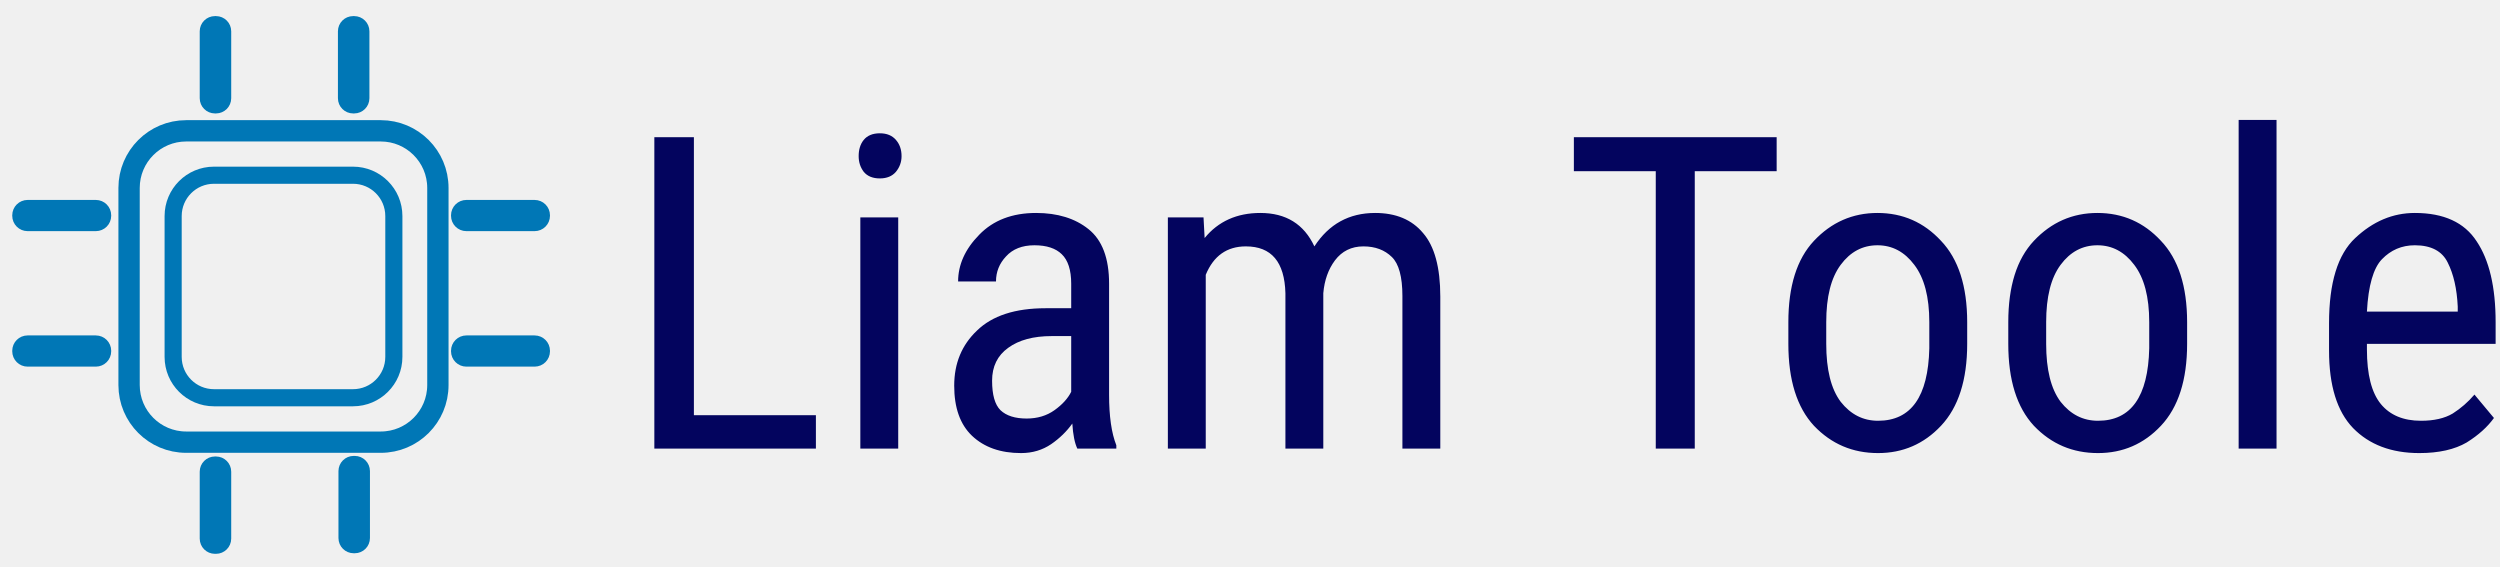
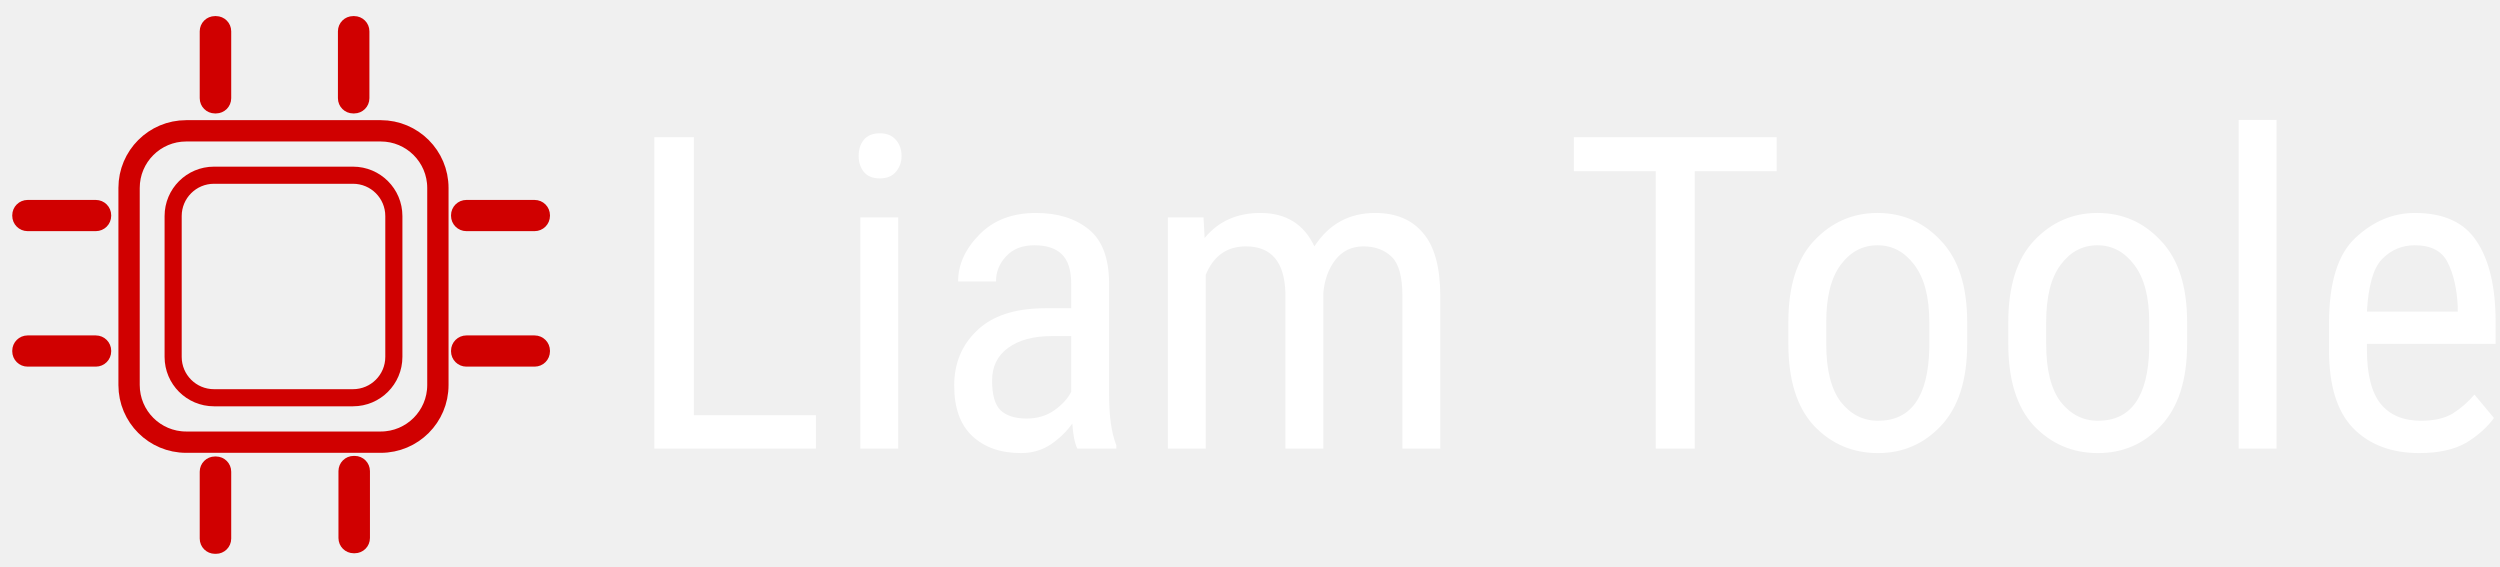
<svg xmlns="http://www.w3.org/2000/svg" width="265" height="60" viewBox="0 0 70.115 15.875" version="1.1" id="svg5">
  <defs id="defs2">
    <rect x="65" y="5" width="175" height="50" id="rect10110" />
  </defs>
  <g id="layer1">
-     <rect style="fill:none;fill-opacity:1;fill-rule:evenodd;stroke:#0077b6;stroke-width:0.598;stroke-miterlimit:4;stroke-dasharray:none;stroke-opacity:1" id="rect53" width="8.661" height="8.732" x="3.62" y="3.669" ry="1.602" />
-     <rect style="fill:none;fill-opacity:1;fill-rule:evenodd;stroke:#0077b6;stroke-width:0.48;stroke-miterlimit:4;stroke-dasharray:none;stroke-opacity:1" id="rect53-9" width="6.19" height="6.241" x="4.856" y="4.914" ry="1.145" />
-     <rect style="fill:none;fill-opacity:0.546;stroke:#0077b6;stroke-width:0.471;stroke-miterlimit:4;stroke-dasharray:none;stroke-opacity:1" id="rect3224" width="0.412" height="2.259" x="5.837" y="0.687" ry="0.191" />
-     <rect style="fill:none;fill-opacity:0.546;stroke:#0077b6;stroke-width:0.471;stroke-miterlimit:4;stroke-dasharray:none;stroke-opacity:1" id="rect3224-43" width="0.404" height="2.304" x="5.843" y="-2.883" ry="0.195" transform="rotate(90)" />
-     <rect style="fill:none;fill-opacity:0.546;stroke:#0077b6;stroke-width:0.471;stroke-miterlimit:4;stroke-dasharray:none;stroke-opacity:1" id="rect3224-43-3" width="0.404" height="2.304" x="9.643" y="-2.883" ry="0.195" transform="rotate(90)" />
-     <rect style="fill:none;fill-opacity:0.546;stroke:#0077b6;stroke-width:0.471;stroke-miterlimit:4;stroke-dasharray:none;stroke-opacity:1" id="rect3224-43-3-4" width="0.404" height="2.304" x="9.643" y="-15.189" ry="0.195" transform="rotate(90)" />
-     <rect style="fill:none;fill-opacity:0.546;stroke:#0077b6;stroke-width:0.471;stroke-miterlimit:4;stroke-dasharray:none;stroke-opacity:1" id="rect3224-43-3-4-0" width="0.404" height="2.304" x="5.843" y="-15.189" ry="0.195" transform="rotate(90)" />
-     <rect style="fill:none;fill-opacity:0.546;stroke:#0077b6;stroke-width:0.471;stroke-miterlimit:4;stroke-dasharray:none;stroke-opacity:1" id="rect3224-4" width="0.412" height="2.259" x="5.837" y="13.038" ry="0.191" />
-     <rect style="fill:none;fill-opacity:0.546;stroke:#0077b6;stroke-width:0.471;stroke-miterlimit:4;stroke-dasharray:none;stroke-opacity:1" id="rect3224-9" width="0.412" height="2.259" x="9.713" y="0.687" ry="0.191" />
-     <rect style="fill:none;fill-opacity:0.546;stroke:#0077b6;stroke-width:0.471;stroke-miterlimit:4;stroke-dasharray:none;stroke-opacity:1" id="rect3224-9-0" width="0.412" height="2.259" x="9.728" y="13.022" ry="0.191" />
+     <rect style="fill:none;fill-opacity:1;fill-rule:evenodd;stroke:#d00000;stroke-width:0.598;stroke-miterlimit:4;stroke-dasharray:none;stroke-opacity:1" id="rect53" width="8.661" height="8.732" x="3.62" y="3.669" ry="1.602" />
+     <rect style="fill:none;fill-opacity:1;fill-rule:evenodd;stroke:#d00000;stroke-width:0.48;stroke-miterlimit:4;stroke-dasharray:none;stroke-opacity:1" id="rect53-9" width="6.19" height="6.241" x="4.856" y="4.914" ry="1.145" />
+     <rect style="fill:none;fill-opacity:0.546;stroke:#d00000;stroke-width:0.471;stroke-miterlimit:4;stroke-dasharray:none;stroke-opacity:1" id="rect3224" width="0.412" height="2.259" x="5.837" y="0.687" ry="0.191" />
+     <rect style="fill:none;fill-opacity:0.546;stroke:#d00000;stroke-width:0.471;stroke-miterlimit:4;stroke-dasharray:none;stroke-opacity:1" id="rect3224-43" width="0.404" height="2.304" x="5.843" y="-2.883" ry="0.195" transform="rotate(90)" />
+     <rect style="fill:none;fill-opacity:0.546;stroke:#d00000;stroke-width:0.471;stroke-miterlimit:4;stroke-dasharray:none;stroke-opacity:1" id="rect3224-43-3" width="0.404" height="2.304" x="9.643" y="-2.883" ry="0.195" transform="rotate(90)" />
+     <rect style="fill:none;fill-opacity:0.546;stroke:#d00000;stroke-width:0.471;stroke-miterlimit:4;stroke-dasharray:none;stroke-opacity:1" id="rect3224-43-3-4" width="0.404" height="2.304" x="9.643" y="-15.189" ry="0.195" transform="rotate(90)" />
+     <rect style="fill:none;fill-opacity:0.546;stroke:#d00000;stroke-width:0.471;stroke-miterlimit:4;stroke-dasharray:none;stroke-opacity:1" id="rect3224-43-3-4-0" width="0.404" height="2.304" x="5.843" y="-15.189" ry="0.195" transform="rotate(90)" />
+     <rect style="fill:none;fill-opacity:0.546;stroke:#d00000;stroke-width:0.471;stroke-miterlimit:4;stroke-dasharray:none;stroke-opacity:1" id="rect3224-4" width="0.412" height="2.259" x="5.837" y="13.038" ry="0.191" />
+     <rect style="fill:none;fill-opacity:0.546;stroke:#d00000;stroke-width:0.471;stroke-miterlimit:4;stroke-dasharray:none;stroke-opacity:1" id="rect3224-9" width="0.412" height="2.259" x="9.713" y="0.687" ry="0.191" />
+     <rect style="fill:none;fill-opacity:0.546;stroke:#d00000;stroke-width:0.471;stroke-miterlimit:4;stroke-dasharray:none;stroke-opacity:1" id="rect3224-9-0" width="0.412" height="2.259" x="9.728" y="13.022" ry="0.191" />
    <text xml:space="preserve" style="font-style:normal;font-weight:normal;font-size:12.281px;line-height:1.25;font-family:sans-serif;fill:#03045e;fill-opacity:1;stroke:none;stroke-width:0.307" x="17.413" y="12.581" id="text15346">
-       <tspan id="tspan15344" style="font-style:normal;font-variant:normal;font-weight:normal;font-stretch:normal;font-family:'Roboto Condensed';-inkscape-font-specification:'Roboto Condensed, ';fill:#03045e;fill-opacity:1;stroke-width:0.307" x="17.413" y="12.581">Liam Toole</tspan>
+       <tspan id="tspan15344" style="font-style:normal;font-variant:normal;font-weight:normal;font-stretch:normal;font-family:'Roboto Condensed';-inkscape-font-specification:'Roboto Condensed, ';fill:#ffffff;fill-opacity:1;stroke-width:0.307" x="17.413" y="12.581">Liam Toole</tspan>
    </text>
  </g>
</svg>
